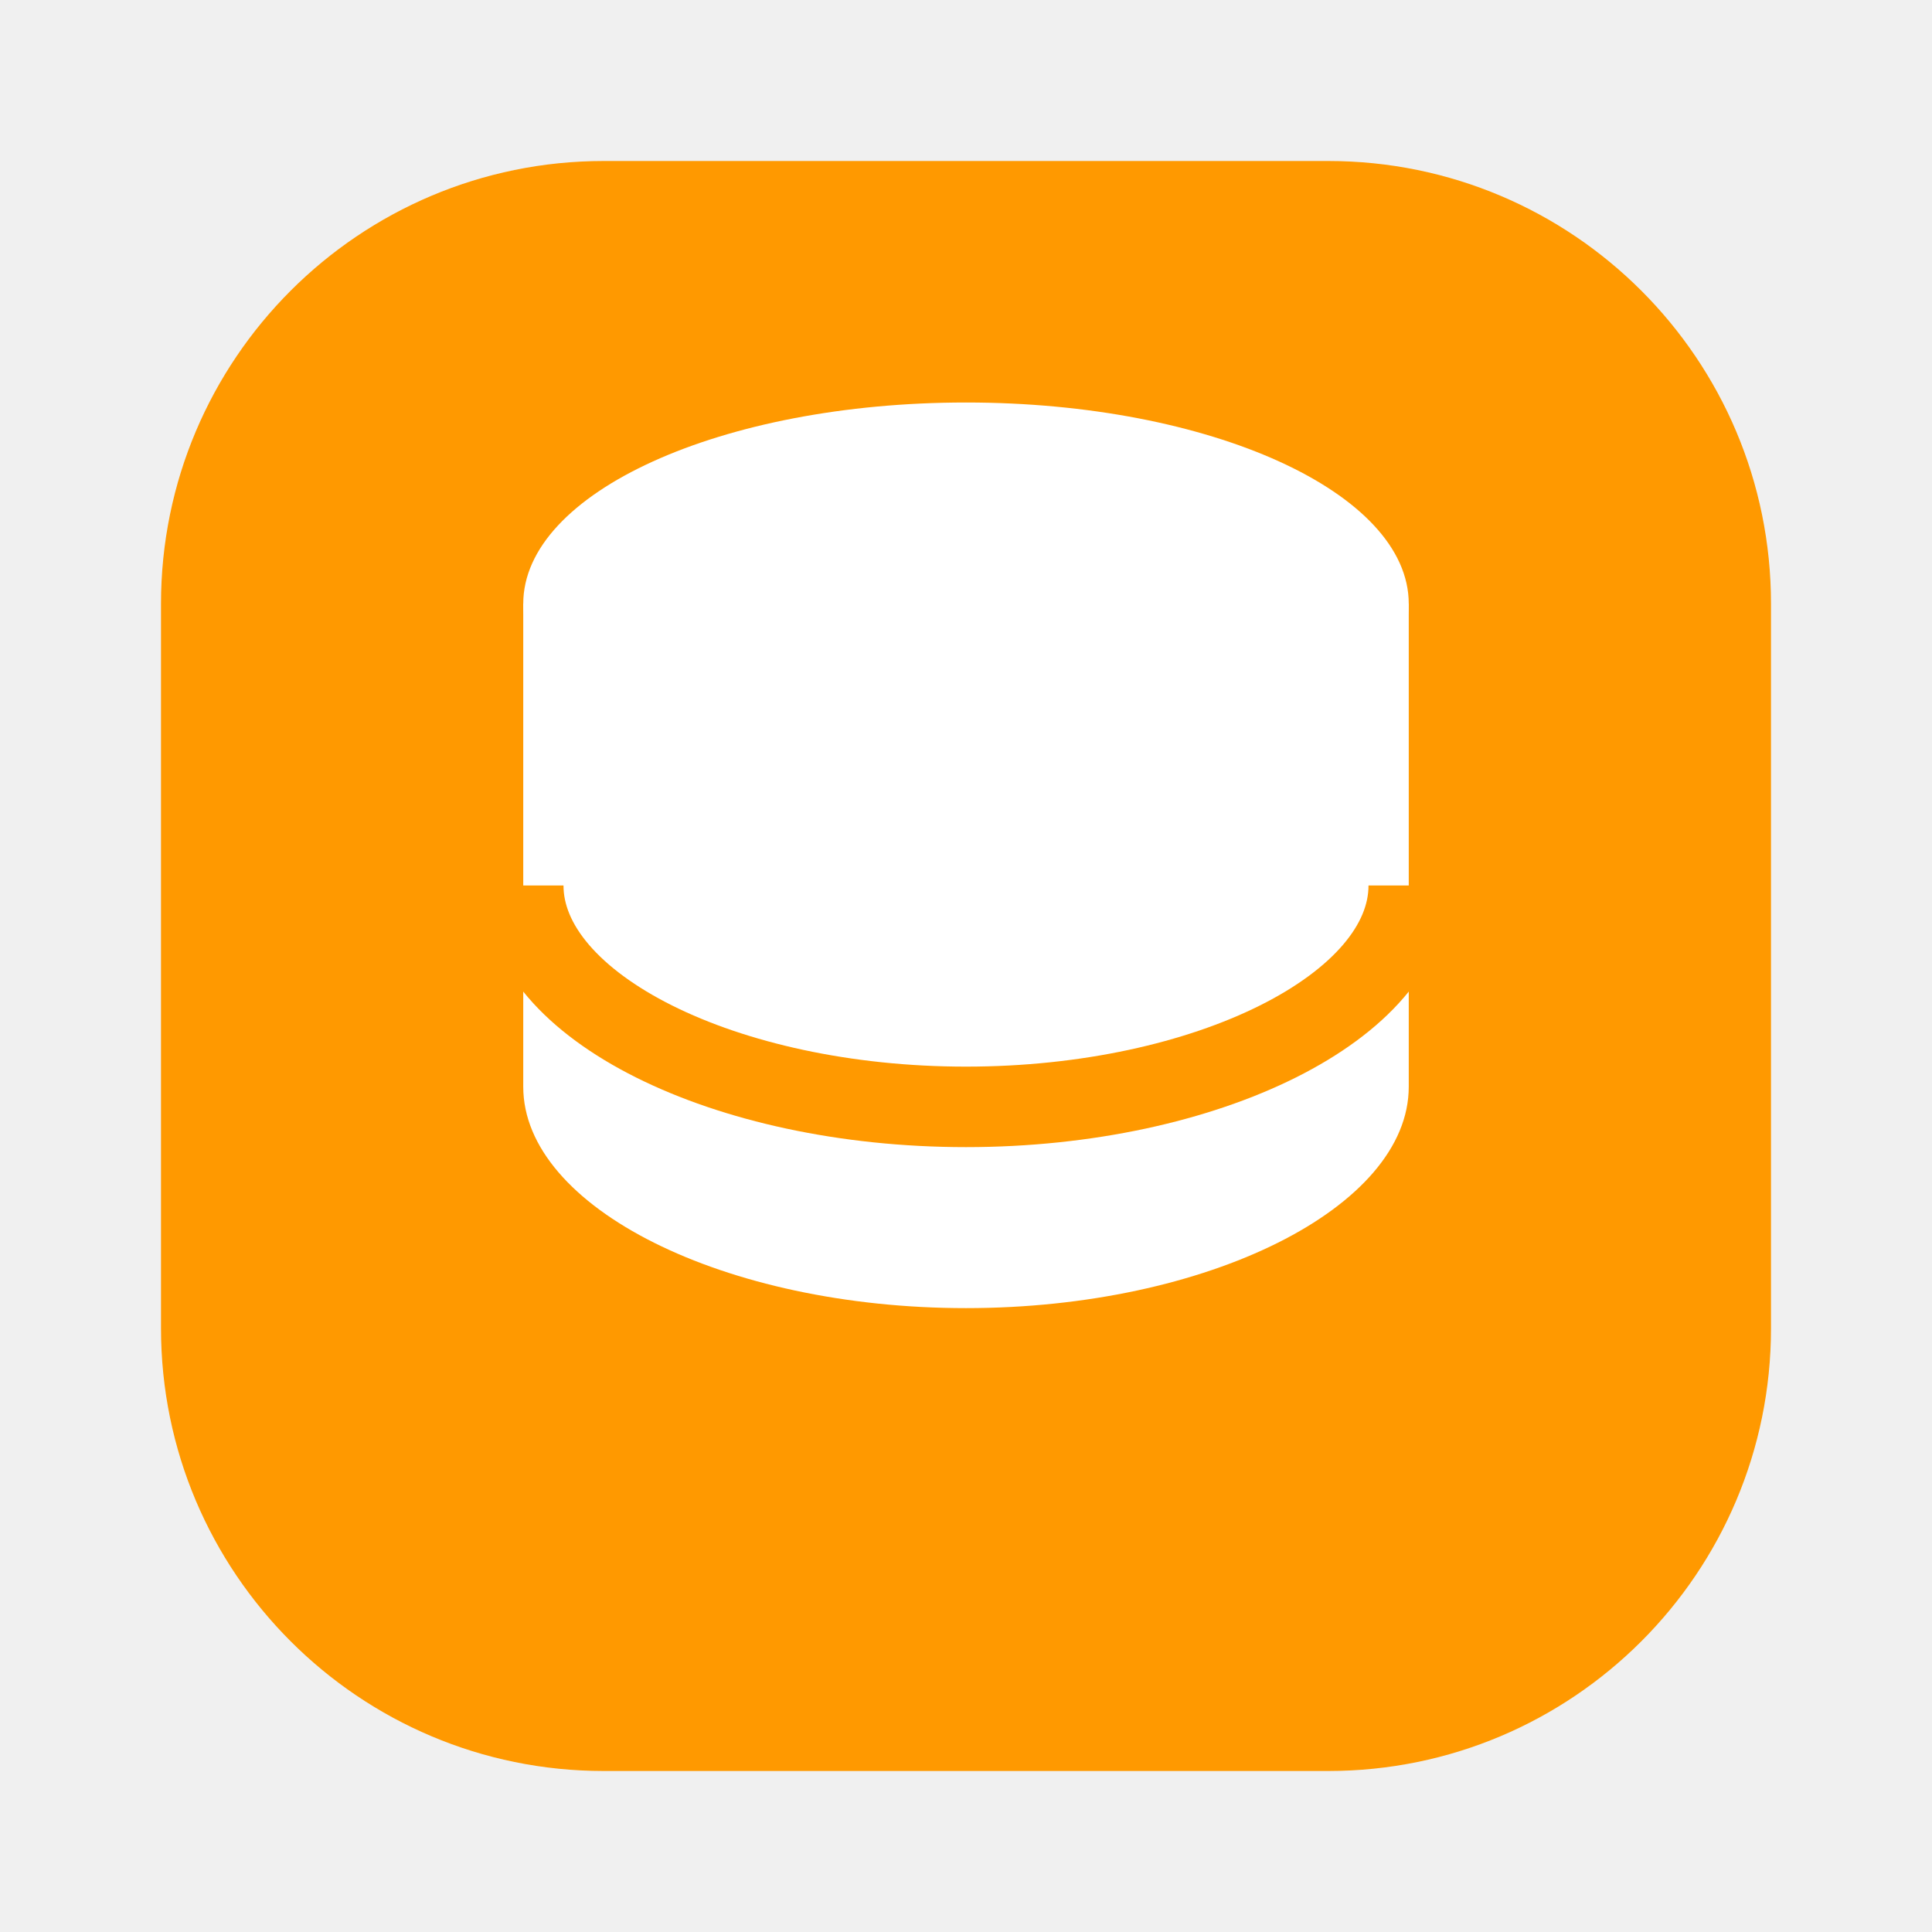
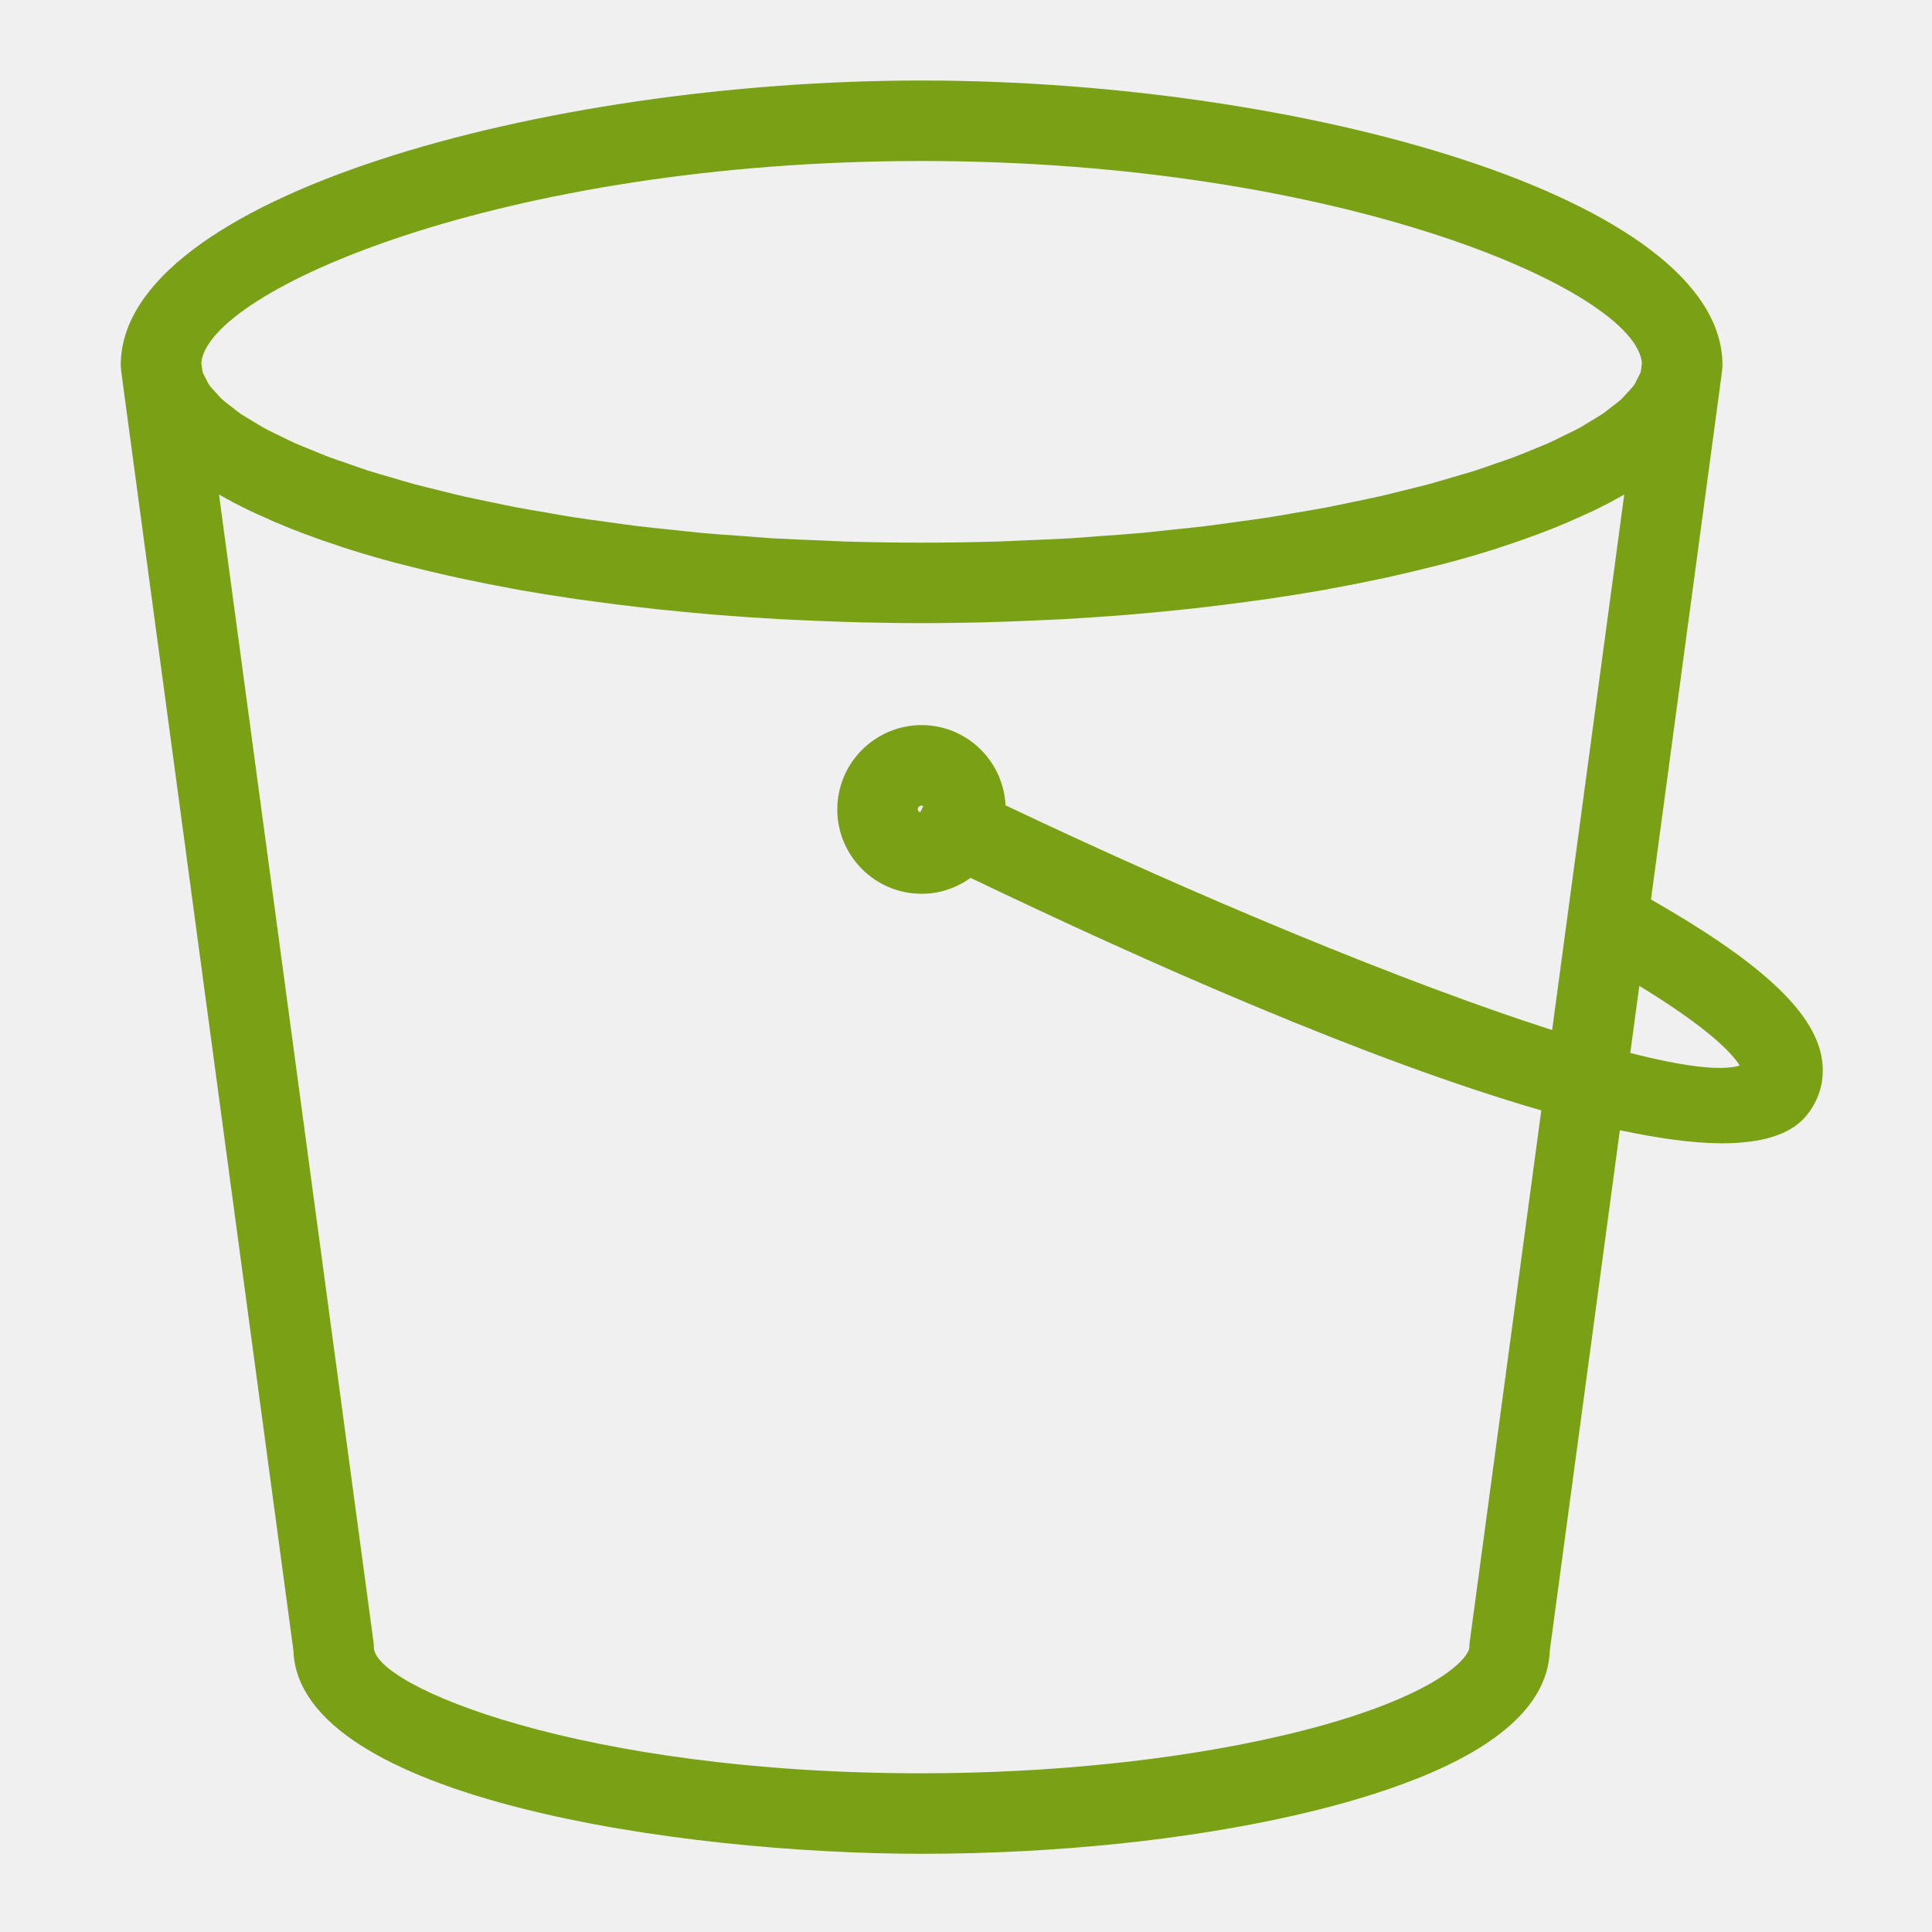
- <svg xmlns="http://www.w3.org/2000/svg" viewBox="0 0 96 96" role="img" aria-labelledby="title">
-   <rect x="8" y="8" width="80" height="80" rx="22" fill="#FF9900" />
-   <ellipse cx="48" cy="30" rx="22" ry="10" fill="#fff" />
-   <path d="M26 30v24c0 6 10 11 22 11s22-5 22-11V30" fill="#fff" />
-   <path d="M26 44c0 6 10 11 22 11s22-5 22-11" fill="none" stroke="#FF9900" stroke-width="4" />
+ <svg xmlns="http://www.w3.org/2000/svg" width="48px" height="48px" viewBox="0 0 48 48" version="1.1">
+   <g id="Icon-Resource/Storage/Res_Amazon-Simple-Storage-Service_Bucket_48" stroke="none" stroke-width="1" fill="none" fill-rule="evenodd">
+     <path d="M40.504,26.16 L40.728,24.494 C42.512,25.581 43.063,26.209 43.223,26.474 C42.75,26.617 41.795,26.491 40.504,26.16 L40.504,26.16 Z M22.802,20.111 C22.802,20.058 22.845,20.015 22.898,20.015 C22.913,20.015 22.924,20.025 22.937,20.032 L22.864,20.179 C22.831,20.169 22.802,20.149 22.802,20.111 L22.802,20.111 Z M36.514,40.798 C36.508,40.843 36.505,40.887 36.505,40.931 C36.505,41.086 36.126,41.675 34.441,42.34 C33.69,42.637 32.803,42.903 31.803,43.133 C29.228,43.729 26.064,44.057 22.896,44.057 C14.43,44.057 9.289,41.887 9.289,40.931 C9.289,40.887 9.286,40.843 9.28,40.798 L5.441,12.285 C5.688,12.429 5.953,12.566 6.231,12.7 C6.31,12.738 6.396,12.774 6.478,12.812 C6.718,12.923 6.967,13.03 7.227,13.134 C7.339,13.178 7.452,13.222 7.567,13.265 C7.843,13.369 8.128,13.469 8.423,13.565 C8.51,13.594 8.593,13.624 8.681,13.651 C9.06,13.77 9.453,13.884 9.858,13.991 C9.971,14.021 10.088,14.05 10.203,14.078 C10.515,14.158 10.833,14.234 11.158,14.306 C11.299,14.338 11.439,14.369 11.581,14.398 C11.946,14.475 12.319,14.549 12.698,14.618 C12.78,14.633 12.859,14.649 12.942,14.664 C13.4,14.744 13.869,14.818 14.345,14.888 C14.479,14.907 14.615,14.924 14.751,14.942 C15.111,14.992 15.476,15.038 15.844,15.081 C15.994,15.098 16.145,15.116 16.297,15.133 C16.741,15.18 17.189,15.223 17.64,15.262 C17.693,15.266 17.747,15.272 17.802,15.276 C18.306,15.317 18.813,15.35 19.321,15.38 C19.466,15.388 19.611,15.394 19.757,15.401 C20.141,15.42 20.525,15.435 20.909,15.448 C21.06,15.453 21.209,15.458 21.359,15.462 C21.872,15.473 22.385,15.482 22.896,15.482 C23.406,15.482 23.919,15.473 24.432,15.462 C24.582,15.458 24.733,15.453 24.883,15.448 C25.268,15.435 25.651,15.42 26.034,15.401 C26.181,15.394 26.326,15.388 26.472,15.38 C26.981,15.35 27.487,15.317 27.99,15.276 C28.046,15.271 28.101,15.265 28.156,15.262 C28.607,15.223 29.052,15.18 29.494,15.133 C29.648,15.116 29.799,15.098 29.951,15.081 C30.317,15.038 30.681,14.992 31.04,14.943 C31.177,14.925 31.315,14.907 31.45,14.887 C31.925,14.818 32.393,14.744 32.852,14.664 C32.935,14.649 33.016,14.633 33.099,14.617 C33.477,14.549 33.848,14.475 34.213,14.398 C34.356,14.369 34.495,14.338 34.636,14.306 C34.961,14.233 35.279,14.157 35.592,14.078 C35.706,14.049 35.823,14.021 35.936,13.992 C36.342,13.884 36.735,13.77 37.114,13.651 C37.201,13.624 37.283,13.595 37.368,13.566 C37.665,13.47 37.952,13.369 38.23,13.264 C38.343,13.222 38.455,13.179 38.566,13.135 C38.828,13.03 39.079,12.922 39.322,12.81 C39.401,12.773 39.485,12.738 39.563,12.701 C39.841,12.567 40.107,12.429 40.354,12.285 L38.562,25.591 C34.925,24.424 29.817,22.307 24.982,20.008 C24.927,18.901 24.018,18.015 22.898,18.015 C21.742,18.015 20.802,18.956 20.802,20.111 C20.802,21.266 21.742,22.206 22.898,22.206 C23.352,22.206 23.77,22.057 24.113,21.81 C28.445,23.889 33.976,26.342 38.293,27.588 L36.514,40.798 Z M22.896,4 C33.315,4 40.656,7.228 40.792,9.021 L40.766,9.229 C40.748,9.291 40.709,9.354 40.676,9.418 C40.649,9.47 40.629,9.52 40.592,9.573 C40.548,9.635 40.483,9.698 40.426,9.761 C40.375,9.816 40.332,9.871 40.271,9.927 C40.203,9.988 40.116,10.051 40.035,10.113 C39.96,10.171 39.894,10.228 39.808,10.287 C39.717,10.347 39.608,10.409 39.506,10.471 C39.407,10.53 39.316,10.59 39.205,10.649 C39.095,10.709 38.966,10.767 38.845,10.827 C38.721,10.888 38.605,10.948 38.469,11.009 C38.34,11.066 38.193,11.123 38.055,11.18 C37.905,11.24 37.764,11.302 37.604,11.361 C37.456,11.417 37.29,11.471 37.133,11.525 C36.962,11.584 36.798,11.644 36.616,11.702 C36.447,11.756 36.261,11.806 36.082,11.859 C35.892,11.915 35.709,11.972 35.509,12.026 C35.317,12.078 35.11,12.126 34.91,12.176 C34.703,12.227 34.503,12.28 34.286,12.33 C34.07,12.379 33.838,12.424 33.612,12.471 C33.394,12.516 33.182,12.564 32.954,12.607 C32.714,12.653 32.457,12.694 32.207,12.737 C31.977,12.776 31.754,12.818 31.515,12.855 C31.255,12.895 30.979,12.931 30.709,12.968 C30.465,13.001 30.227,13.038 29.975,13.068 C29.682,13.104 29.373,13.134 29.07,13.165 C28.826,13.191 28.59,13.22 28.34,13.242 C28.004,13.273 27.652,13.296 27.306,13.32 C27.073,13.338 26.848,13.358 26.61,13.373 C26.231,13.395 25.834,13.409 25.441,13.426 C25.225,13.434 25.015,13.447 24.794,13.454 C24.175,13.472 23.542,13.482 22.896,13.482 C22.25,13.482 21.617,13.472 20.997,13.454 C20.775,13.447 20.563,13.433 20.343,13.425 C19.953,13.409 19.56,13.395 19.182,13.373 C18.932,13.357 18.694,13.336 18.449,13.318 C18.116,13.294 17.776,13.272 17.453,13.242 C17.202,13.22 16.966,13.19 16.721,13.165 C16.418,13.134 16.109,13.104 15.817,13.068 C15.567,13.038 15.33,13.002 15.087,12.968 C14.817,12.931 14.539,12.896 14.278,12.855 C14.03,12.817 13.798,12.773 13.559,12.732 C13.318,12.69 13.071,12.651 12.84,12.607 C12.608,12.563 12.393,12.515 12.169,12.469 C11.947,12.422 11.719,12.378 11.506,12.329 C11.29,12.28 11.091,12.227 10.884,12.176 C10.684,12.126 10.476,12.078 10.285,12.026 C10.082,11.972 9.897,11.914 9.704,11.857 C9.528,11.806 9.345,11.755 9.178,11.702 C8.993,11.643 8.827,11.583 8.654,11.522 C8.499,11.469 8.336,11.416 8.191,11.361 C8.029,11.302 7.888,11.239 7.738,11.179 C7.6,11.122 7.453,11.065 7.325,11.009 C7.191,10.948 7.074,10.888 6.95,10.827 C6.829,10.767 6.699,10.709 6.589,10.648 C6.479,10.589 6.387,10.529 6.287,10.469 C6.186,10.408 6.077,10.347 5.987,10.287 C5.9,10.227 5.832,10.169 5.756,10.11 C5.677,10.049 5.591,9.987 5.525,9.927 C5.462,9.87 5.418,9.813 5.366,9.758 C5.31,9.696 5.247,9.634 5.203,9.573 C5.165,9.519 5.146,9.467 5.118,9.413 C5.086,9.351 5.047,9.289 5.03,9.229 L5.002,9.02 C5.141,7.227 12.48,4 22.896,4 L22.896,4 Z M45.255,26.257 C45.042,25.107 43.717,23.889 41.018,22.347 L42.734,9.595 L42.734,9.591 L42.734,9.59 L42.785,9.2 C42.791,9.157 42.794,9.114 42.794,9.071 C42.794,4.904 32.308,2 22.896,2 C13.485,2 3,4.904 3,9.071 C3,9.115 3.003,9.159 3.009,9.203 L3.061,9.593 L3.061,9.595 L7.29,41.009 C7.421,44.685 16.903,46.057 22.896,46.057 C26.211,46.057 29.534,45.711 32.253,45.082 C33.348,44.83 34.331,44.533 35.175,44.2 C37.341,43.345 38.46,42.271 38.504,41.009 L40.245,28.08 C41.197,28.282 42.062,28.405 42.781,28.405 C43.75,28.405 44.475,28.2 44.867,27.732 C45.217,27.316 45.355,26.792 45.255,26.257 L45.255,26.257 Z" id="AWS-Amazon-Simple-Storage_Bucket_Resource-Icon_light-bg" fill="#7AA116" />
+   </g>
</svg>
